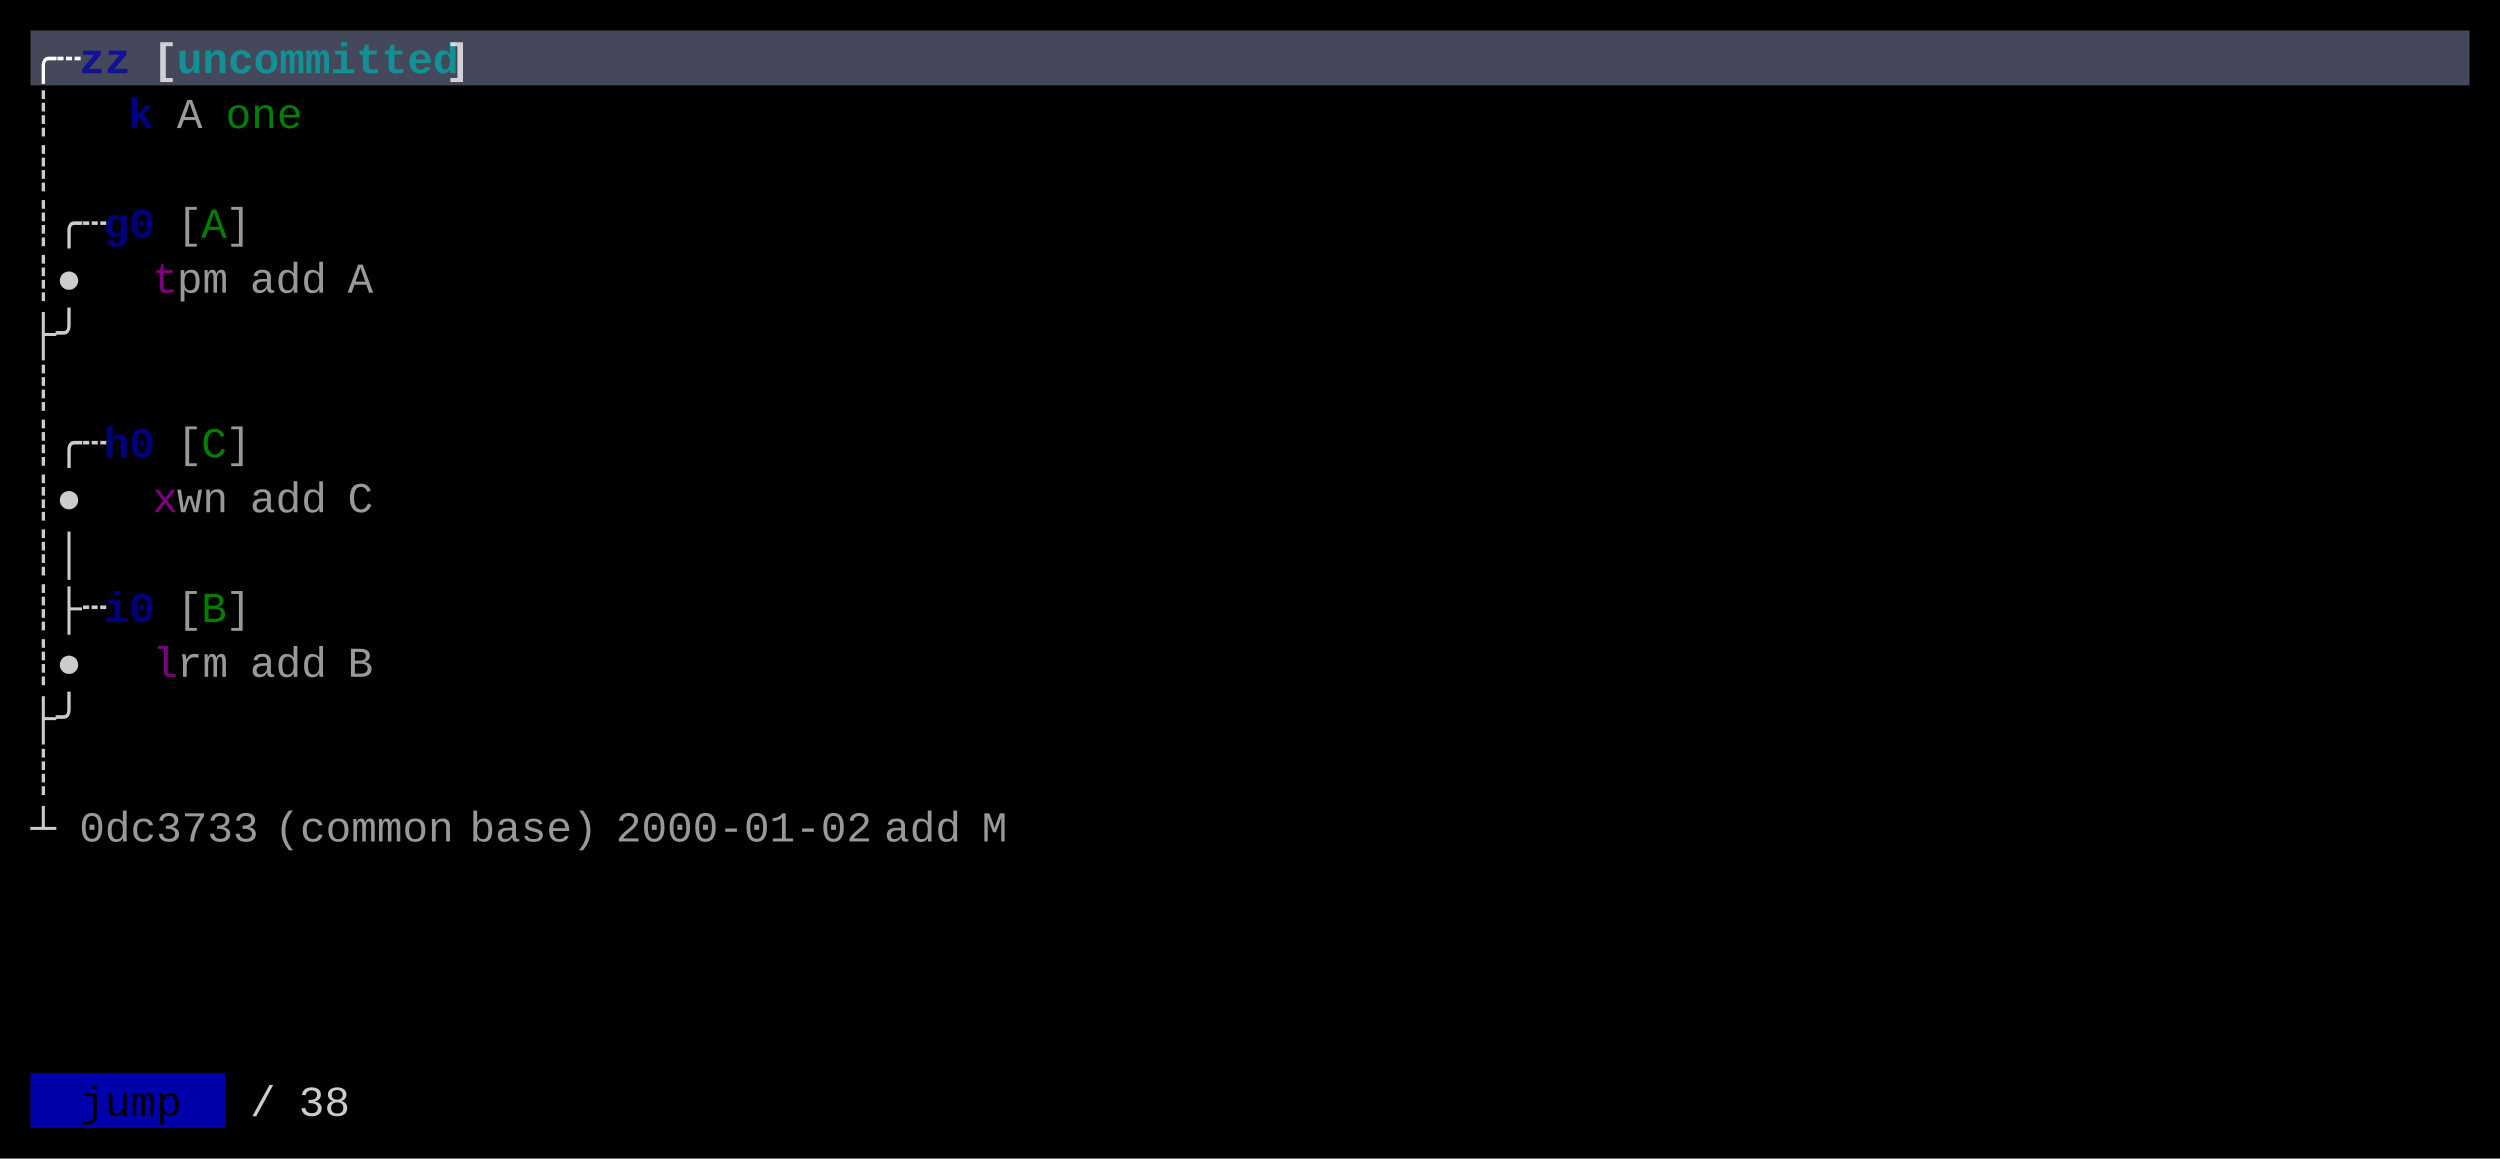
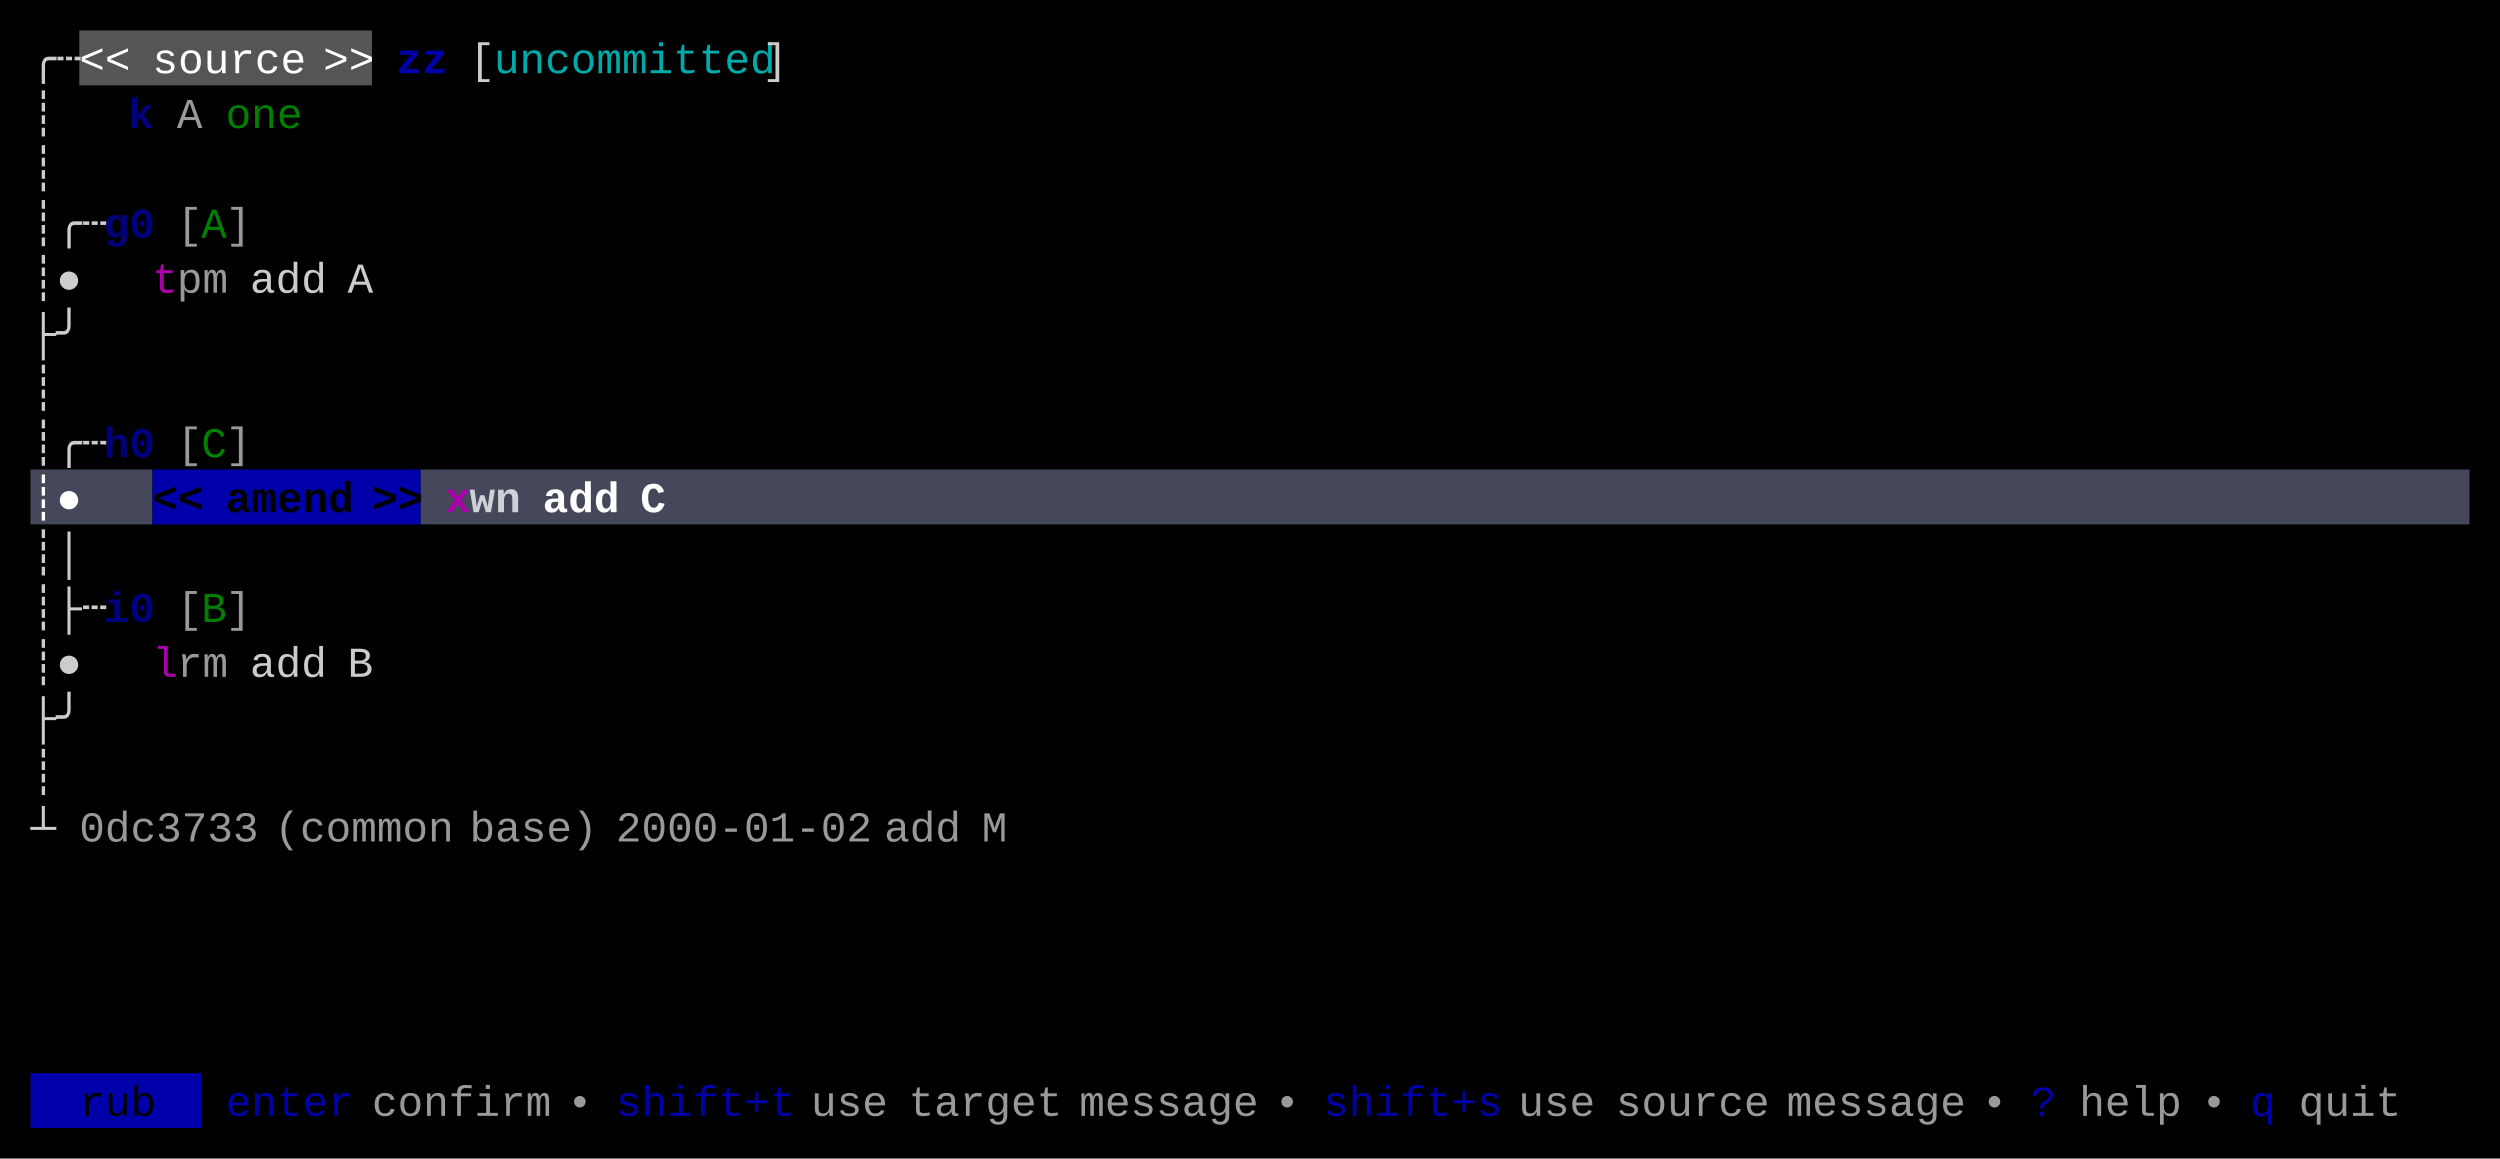
<svg xmlns="http://www.w3.org/2000/svg" width="820" height="380" viewBox="0 0 820 380">
  <rect x="0" y="0" width="820" height="380" fill="#000000" />
-   <rect x="10" y="10" width="800" height="18" fill="#45475A" />
-   <rect x="10" y="352" width="64" height="18" fill="#0000AA" />
+   <rect x="26" y="10" width="96" height="18" fill="#555555" />
+   <rect x="10" y="154" width="40" height="18" fill="#45475A" />
+   <rect x="50" y="154" width="88" height="18" fill="#0000AA" />
+   <rect x="138" y="154" width="672" height="18" fill="#45475A" />
+   <rect x="10" y="352" width="56" height="18" fill="#0000AA" />
  <g font-family="Menlo, Monaco, 'Courier New', monospace" font-size="14" xml:space="preserve">
-     <text x="10 18" y="24" style="fill:#FFFFFF;font-weight:bold;">╭┄</text>
-     <text x="26 34" y="24" style="fill:#0000AA;font-weight:bold;opacity:0.75;">zz</text>
-     <text x="50" y="24" style="fill:#FFFFFF;font-weight:bold;opacity:0.75;">[</text>
-     <text x="58 66 74 82 90 98 106 114 122 130 138" y="24" style="fill:#00AAAA;font-weight:bold;opacity:0.75;">uncommitted</text>
-     <text x="146" y="24" style="fill:#FFFFFF;font-weight:bold;opacity:0.75;">]</text>
+     <text x="10 18" y="24" style="fill:#CCCCCC;">╭┄</text>
+     <text x="26 34" y="24" style="fill:#FFFFFF;">&lt;&lt;</text>
+     <text x="50 58 66 74 82 90" y="24" style="fill:#FFFFFF;">source</text>
+     <text x="106 114" y="24" style="fill:#FFFFFF;">&gt;&gt;</text>
+     <text x="130 138" y="24" style="fill:#0000AA;font-weight:bold;">zz</text>
+     <text x="154" y="24" style="fill:#CCCCCC;">[</text>
+     <text x="162 170 178 186 194 202 210 218 226 234 242" y="24" style="fill:#00AAAA;">uncommitted</text>
+     <text x="250" y="24" style="fill:#CCCCCC;">]</text>
    <text x="10" y="42" style="fill:#CCCCCC;">┊</text>
    <text x="42" y="42" style="fill:#0000AA;font-weight:bold;opacity:0.75;">k</text>
    <text x="58" y="42" style="fill:#CCCCCC;opacity:0.75;">A</text>
    <text x="74 82 90" y="42" style="fill:#00AA00;opacity:0.75;">one</text>
    <text x="10" y="60" style="fill:#CCCCCC;">┊</text>
    <text x="10 18 26" y="78" style="fill:#CCCCCC;">┊╭┄</text>
    <text x="34 42" y="78" style="fill:#0000AA;font-weight:bold;opacity:0.75;">g0</text>
    <text x="58" y="78" style="fill:#CCCCCC;opacity:0.75;">[</text>
    <text x="66" y="78" style="fill:#00AA00;opacity:0.75;">A</text>
    <text x="74" y="78" style="fill:#CCCCCC;opacity:0.75;">]</text>
    <text x="10 18" y="96" style="fill:#CCCCCC;">┊●</text>
-     <text x="50" y="96" style="fill:#AA00AA;opacity:0.75;">t</text>
+     <text x="50" y="96" style="fill:#AA00AA;">t</text>
    <text x="58 66" y="96" style="fill:#CCCCCC;opacity:0.75;">pm</text>
-     <text x="82 90 98" y="96" style="fill:#CCCCCC;opacity:0.75;">add</text>
-     <text x="114" y="96" style="fill:#CCCCCC;opacity:0.75;">A</text>
+     <text x="82 90 98" y="96" style="fill:#CCCCCC;">add</text>
+     <text x="114" y="96" style="fill:#CCCCCC;">A</text>
    <text x="10 18" y="114" style="fill:#CCCCCC;">├╯</text>
    <text x="10" y="132" style="fill:#CCCCCC;">┊</text>
    <text x="10 18 26" y="150" style="fill:#CCCCCC;">┊╭┄</text>
    <text x="34 42" y="150" style="fill:#0000AA;font-weight:bold;opacity:0.75;">h0</text>
    <text x="58" y="150" style="fill:#CCCCCC;opacity:0.75;">[</text>
    <text x="66" y="150" style="fill:#00AA00;opacity:0.75;">C</text>
    <text x="74" y="150" style="fill:#CCCCCC;opacity:0.75;">]</text>
-     <text x="10 18" y="168" style="fill:#CCCCCC;">┊●</text>
-     <text x="50" y="168" style="fill:#AA00AA;opacity:0.75;">x</text>
-     <text x="58 66" y="168" style="fill:#CCCCCC;opacity:0.75;">wn</text>
-     <text x="82 90 98" y="168" style="fill:#CCCCCC;opacity:0.75;">add</text>
-     <text x="114" y="168" style="fill:#CCCCCC;opacity:0.75;">C</text>
+     <text x="10 18" y="168" style="fill:#FFFFFF;font-weight:bold;">┊●</text>
+     <text x="50 58" y="168" style="fill:#000000;font-weight:bold;">&lt;&lt;</text>
+     <text x="74 82 90 98 106" y="168" style="fill:#000000;font-weight:bold;">amend</text>
+     <text x="122 130" y="168" style="fill:#000000;font-weight:bold;">&gt;&gt;</text>
+     <text x="146" y="168" style="fill:#AA00AA;font-weight:bold;">x</text>
+     <text x="154 162" y="168" style="fill:#FFFFFF;font-weight:bold;opacity:0.75;">wn</text>
+     <text x="178 186 194" y="168" style="fill:#FFFFFF;font-weight:bold;">add</text>
+     <text x="210" y="168" style="fill:#FFFFFF;font-weight:bold;">C</text>
    <text x="10 18" y="186" style="fill:#CCCCCC;">┊│</text>
    <text x="10 18 26" y="204" style="fill:#CCCCCC;">┊├┄</text>
    <text x="34 42" y="204" style="fill:#0000AA;font-weight:bold;opacity:0.75;">i0</text>
    <text x="58" y="204" style="fill:#CCCCCC;opacity:0.75;">[</text>
    <text x="66" y="204" style="fill:#00AA00;opacity:0.75;">B</text>
    <text x="74" y="204" style="fill:#CCCCCC;opacity:0.75;">]</text>
    <text x="10 18" y="222" style="fill:#CCCCCC;">┊●</text>
-     <text x="50" y="222" style="fill:#AA00AA;opacity:0.75;">l</text>
+     <text x="50" y="222" style="fill:#AA00AA;">l</text>
    <text x="58 66" y="222" style="fill:#CCCCCC;opacity:0.75;">rm</text>
-     <text x="82 90 98" y="222" style="fill:#CCCCCC;opacity:0.75;">add</text>
-     <text x="114" y="222" style="fill:#CCCCCC;opacity:0.75;">B</text>
+     <text x="82 90 98" y="222" style="fill:#CCCCCC;">add</text>
+     <text x="114" y="222" style="fill:#CCCCCC;">B</text>
    <text x="10 18" y="240" style="fill:#CCCCCC;">├╯</text>
    <text x="10" y="258" style="fill:#CCCCCC;">┊</text>
    <text x="10" y="276" style="fill:#CCCCCC;">┴</text>
    <text x="26 34 42 50 58 66 74" y="276" style="fill:#CCCCCC;opacity:0.75;">0dc3733</text>
    <text x="90 98 106 114 122 130 138" y="276" style="fill:#CCCCCC;opacity:0.75;">(common</text>
    <text x="154 162 170 178 186" y="276" style="fill:#CCCCCC;opacity:0.75;">base)</text>
    <text x="202 210 218 226 234 242 250 258 266 274" y="276" style="fill:#CCCCCC;opacity:0.75;">2000-01-02</text>
    <text x="290 298 306" y="276" style="fill:#CCCCCC;opacity:0.75;">add</text>
    <text x="322" y="276" style="fill:#CCCCCC;opacity:0.75;">M</text>
-     <text x="26 34 42 50" y="366" style="fill:#000000;">jump</text>
-     <text x="82" y="366" style="fill:#CCCCCC;">/</text>
-     <text x="98 106" y="366" style="fill:#CCCCCC;">38</text>
+     <text x="26 34 42" y="366" style="fill:#000000;">rub</text>
+     <text x="74 82 90 98 106" y="366" style="fill:#0000AA;">enter</text>
+     <text x="122 130 138 146 154 162 170" y="366" style="fill:#CCCCCC;opacity:0.75;">confirm</text>
+     <text x="186" y="366" style="fill:#CCCCCC;opacity:0.75;">•</text>
+     <text x="202 210 218 226 234 242 250" y="366" style="fill:#0000AA;">shift+t</text>
+     <text x="266 274 282" y="366" style="fill:#CCCCCC;opacity:0.75;">use</text>
+     <text x="298 306 314 322 330 338" y="366" style="fill:#CCCCCC;opacity:0.75;">target</text>
+     <text x="354 362 370 378 386 394 402" y="366" style="fill:#CCCCCC;opacity:0.75;">message</text>
+     <text x="418" y="366" style="fill:#CCCCCC;opacity:0.75;">•</text>
+     <text x="434 442 450 458 466 474 482" y="366" style="fill:#0000AA;">shift+s</text>
+     <text x="498 506 514" y="366" style="fill:#CCCCCC;opacity:0.75;">use</text>
+     <text x="530 538 546 554 562 570" y="366" style="fill:#CCCCCC;opacity:0.75;">source</text>
+     <text x="586 594 602 610 618 626 634" y="366" style="fill:#CCCCCC;opacity:0.75;">message</text>
+     <text x="650" y="366" style="fill:#CCCCCC;opacity:0.75;">•</text>
+     <text x="666" y="366" style="fill:#0000AA;">?</text>
+     <text x="682 690 698 706" y="366" style="fill:#CCCCCC;opacity:0.75;">help</text>
+     <text x="722" y="366" style="fill:#CCCCCC;opacity:0.75;">•</text>
+     <text x="738" y="366" style="fill:#0000AA;">q</text>
+     <text x="754 762 770 778" y="366" style="fill:#CCCCCC;opacity:0.75;">quit</text>
  </g>
</svg>
